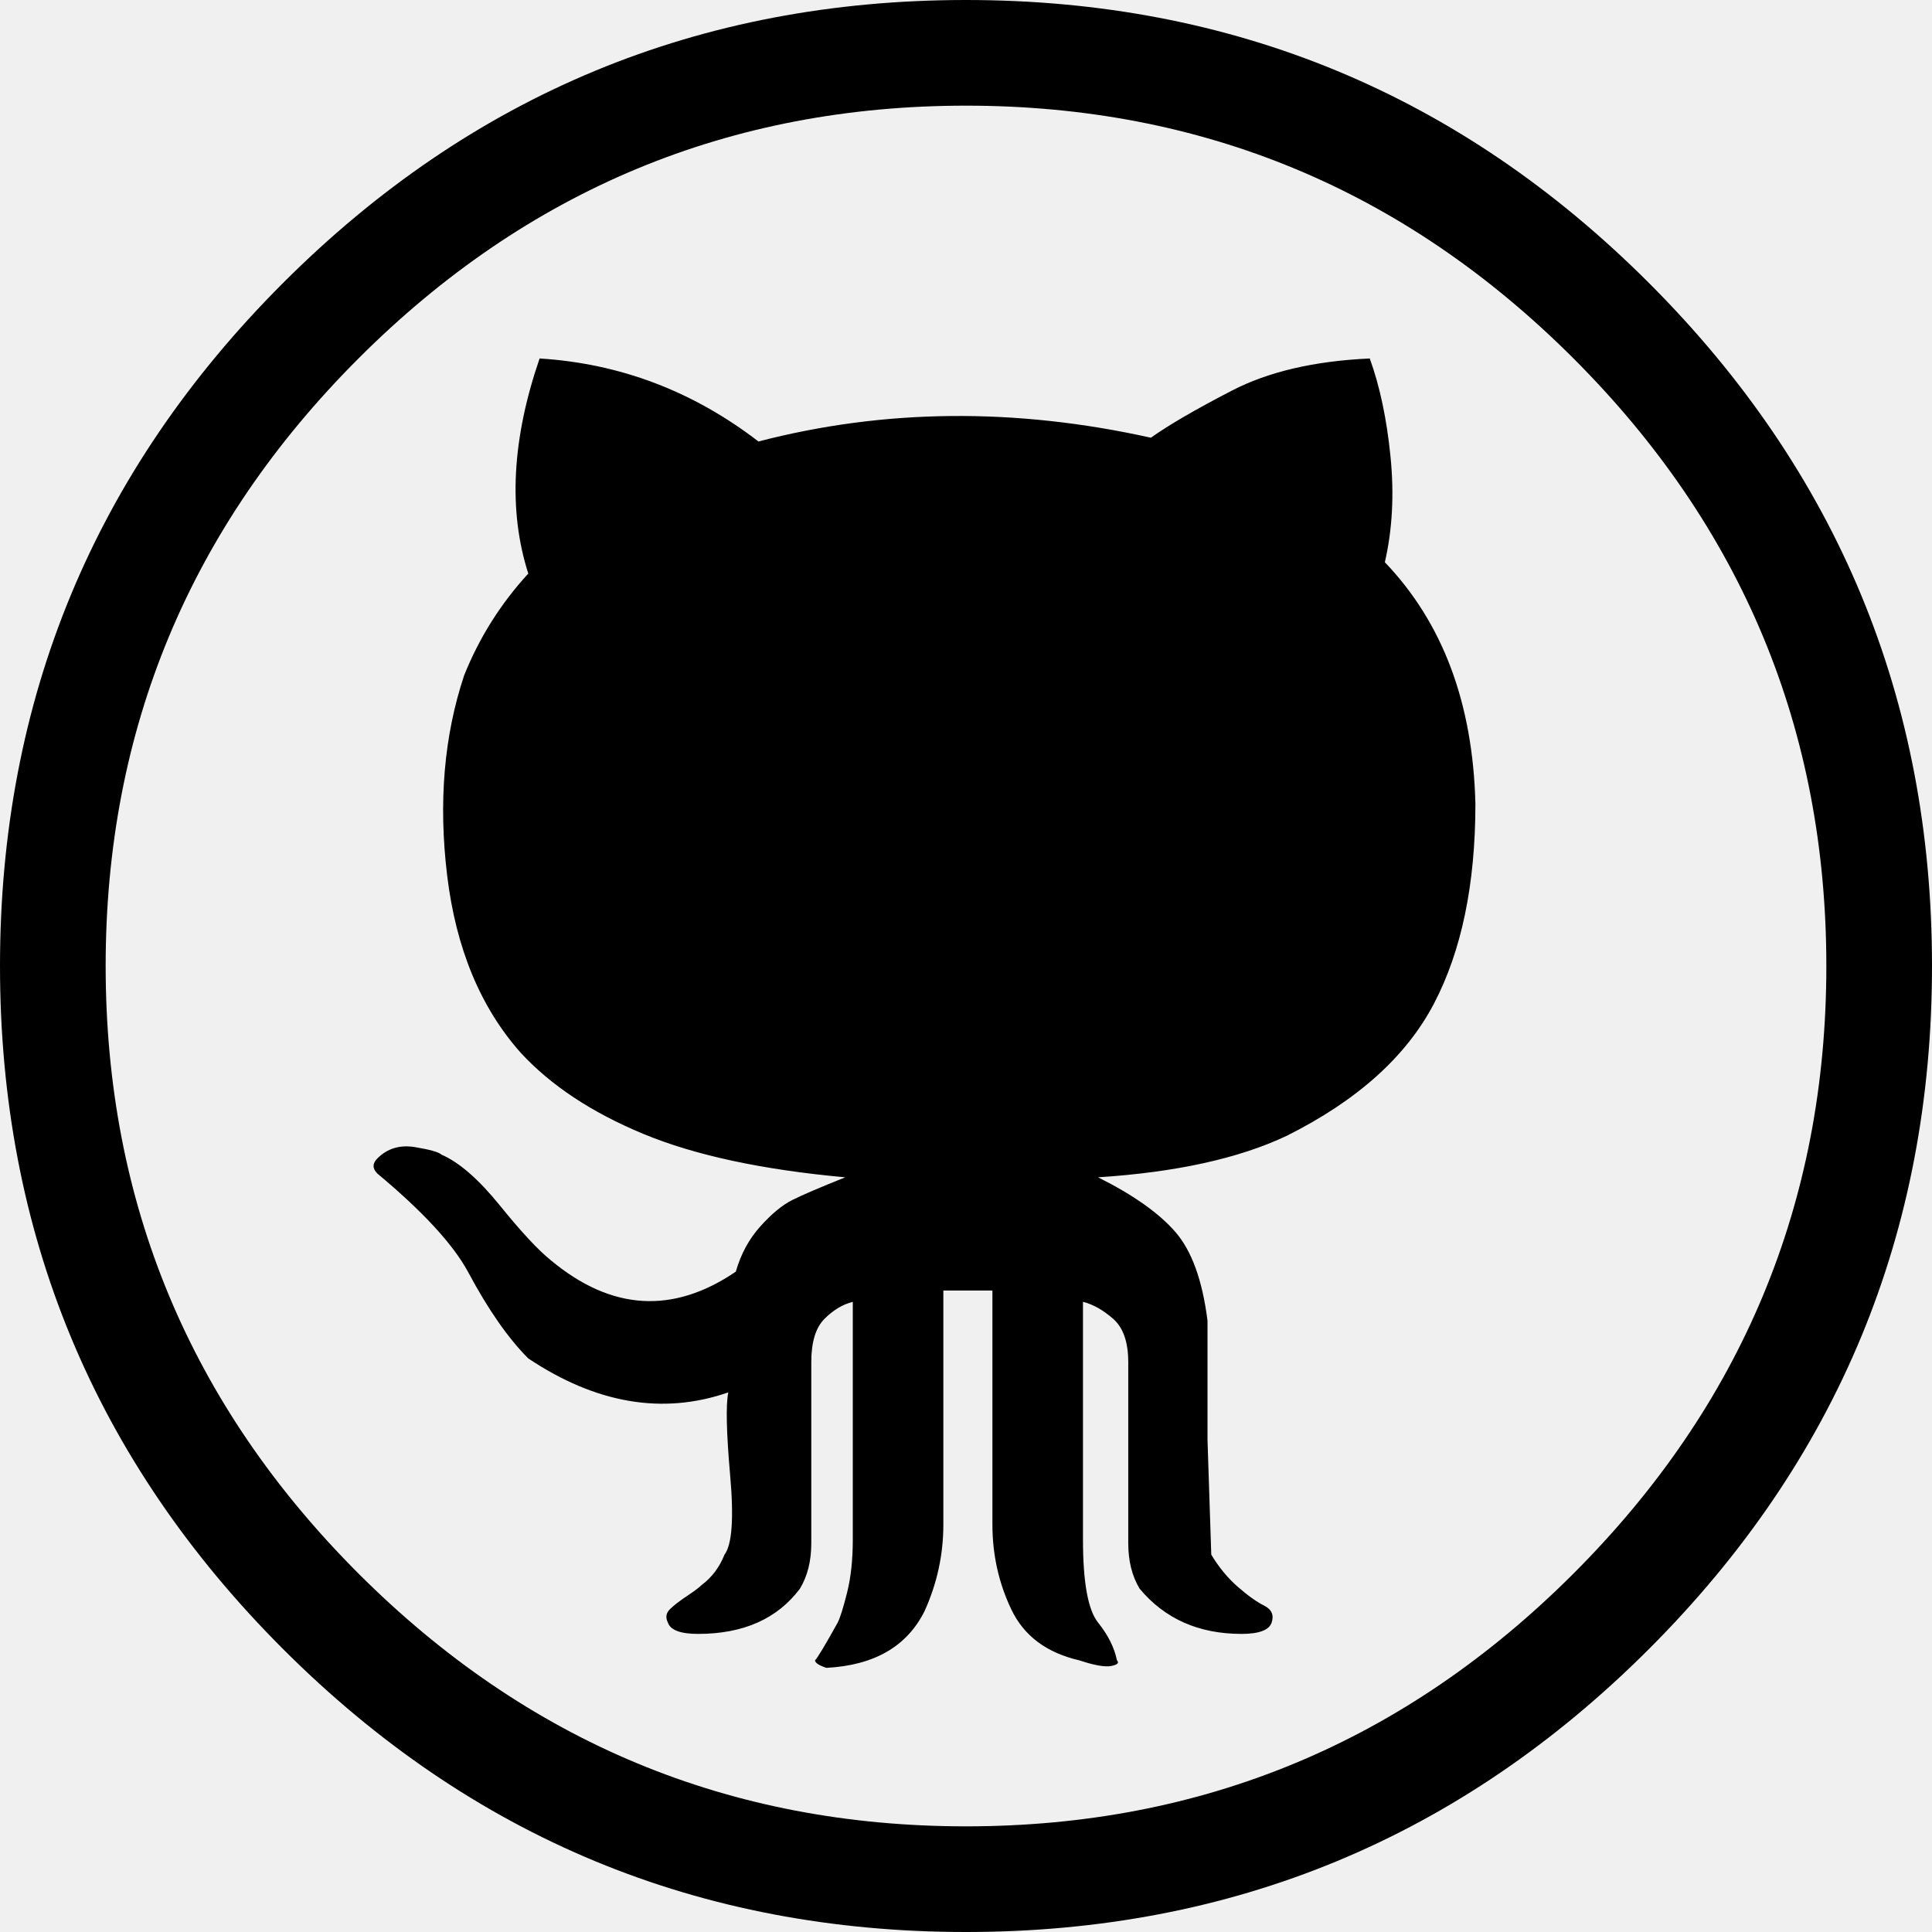
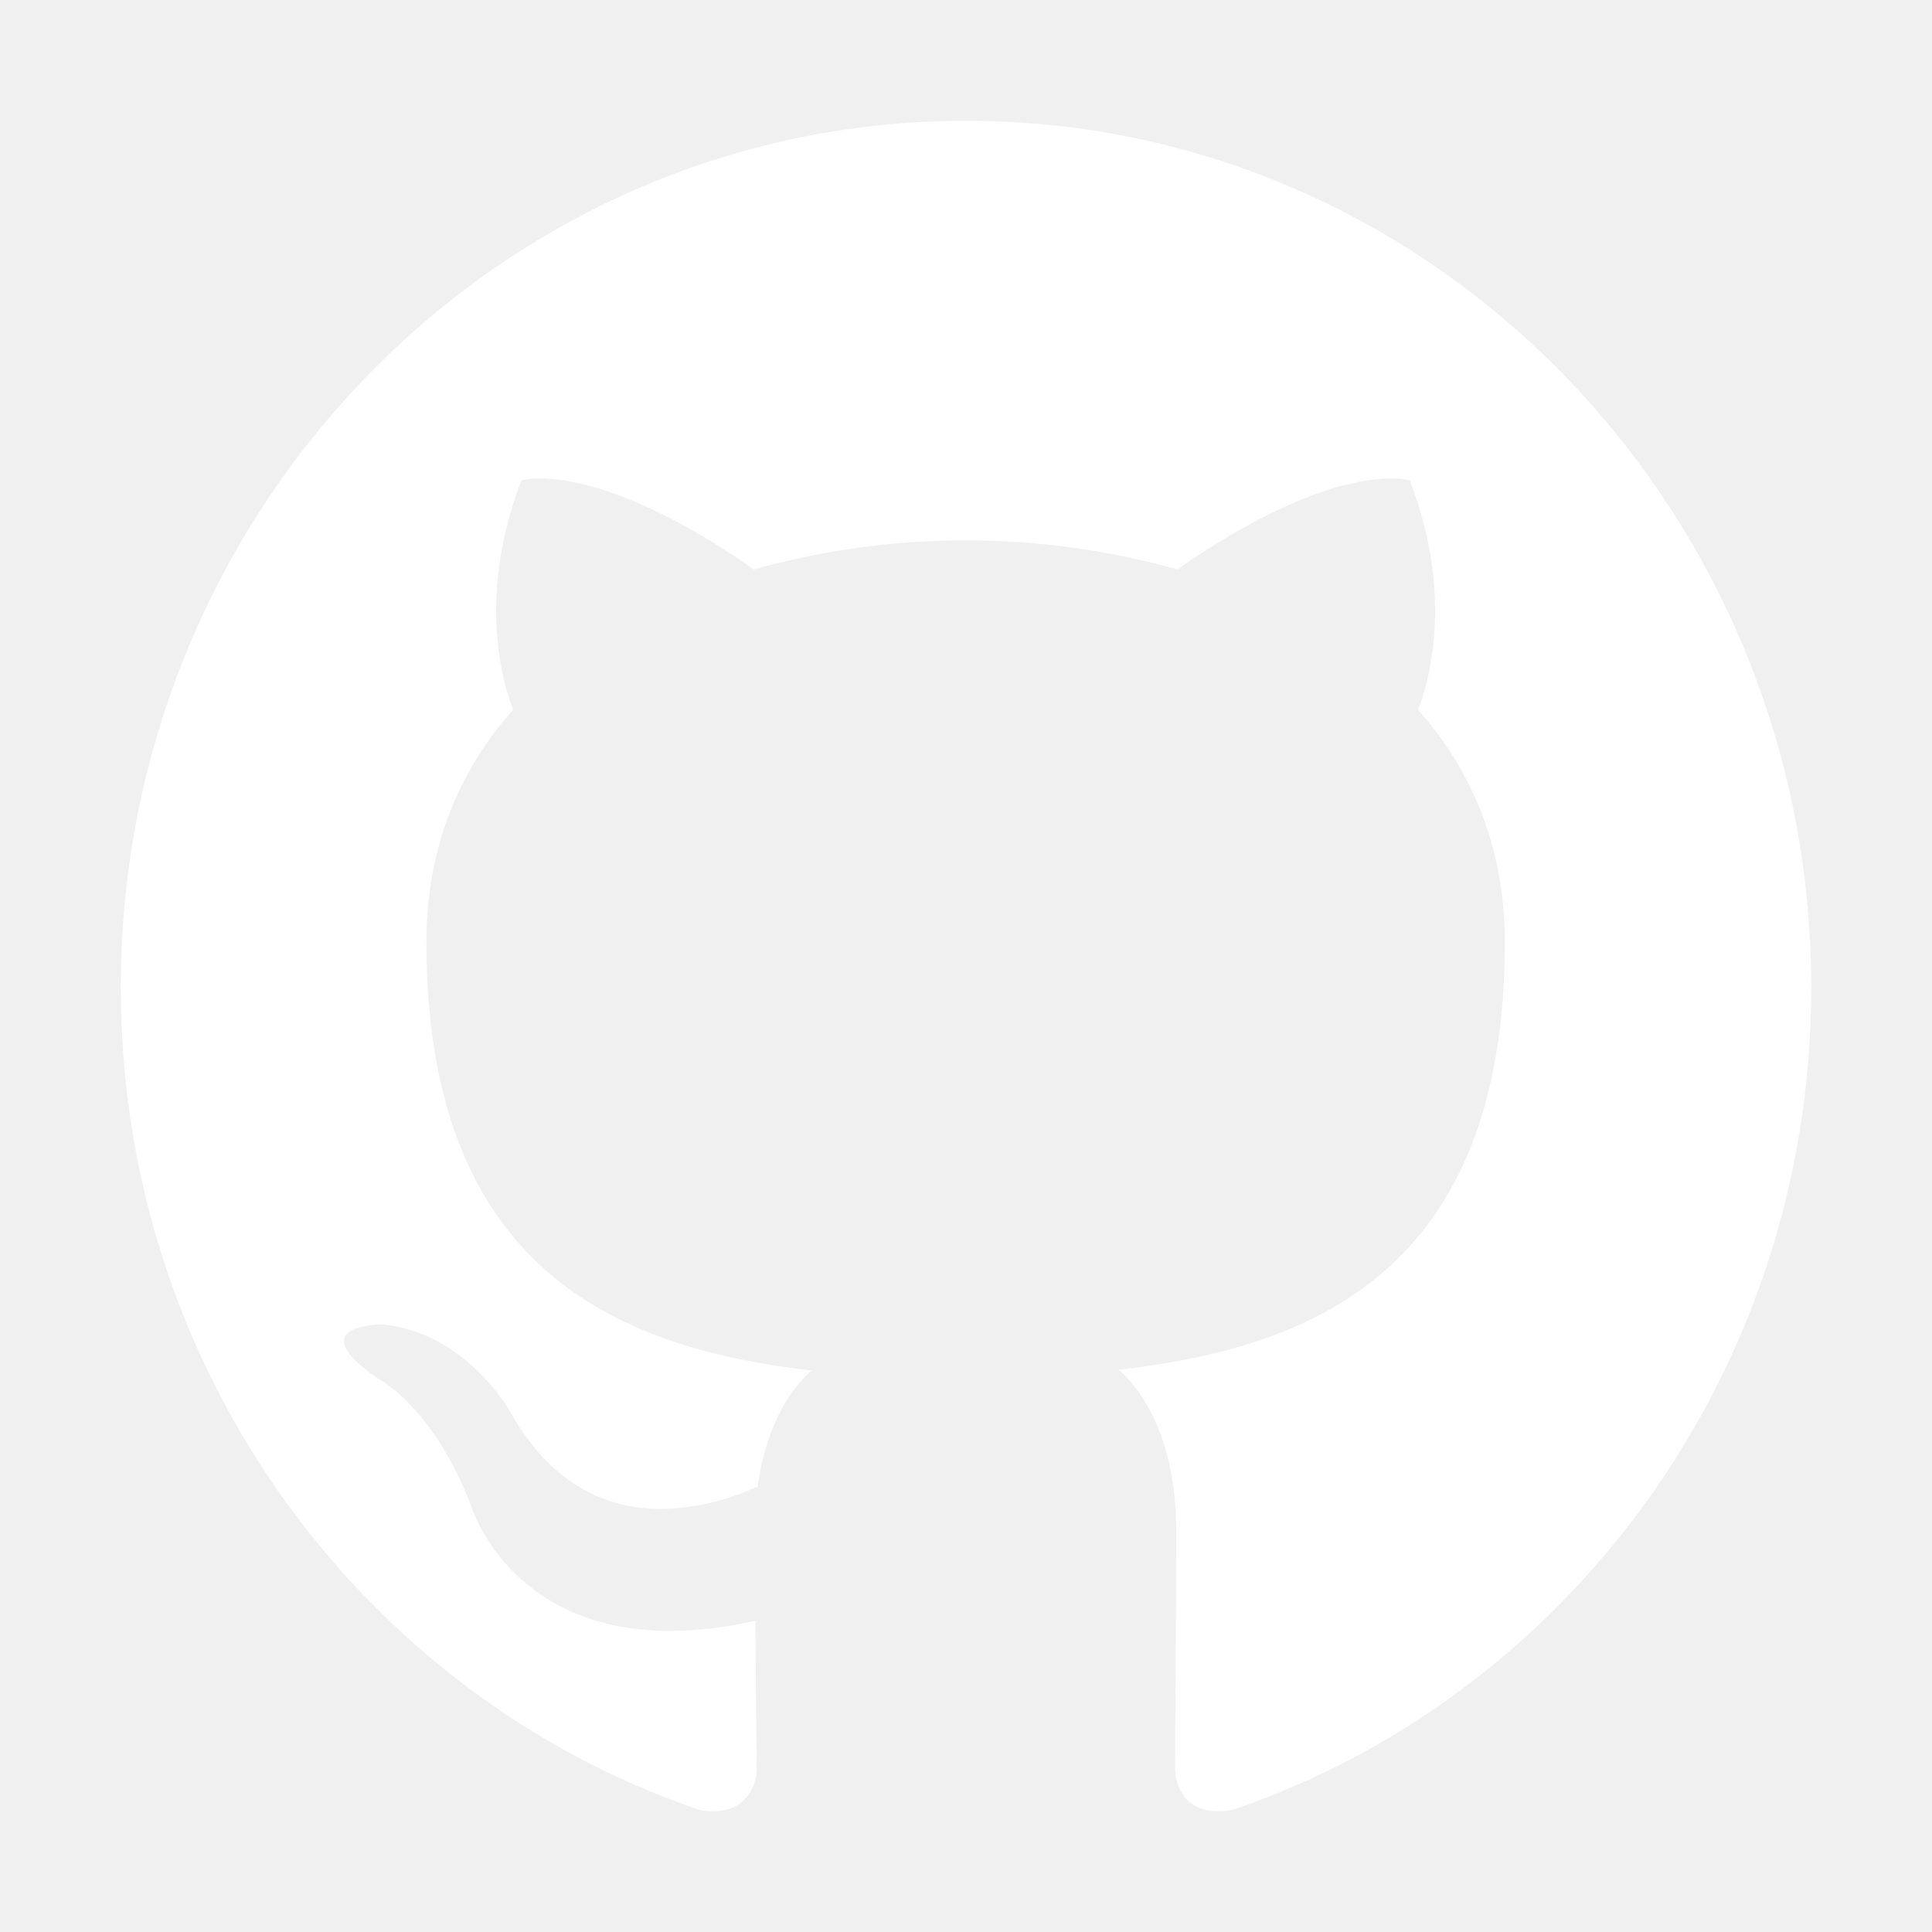
- <svg xmlns="http://www.w3.org/2000/svg" width="2500" height="2500" viewBox="0 0 999.937 999.937">
-   <path d="M0 499.968c0-138.012 48.825-255.843 146.476-353.493C244.125 48.825 361.956 0 499.969 0 637.98 0 755.811 48.825 853.462 146.475c97.649 97.65 146.475 215.481 146.475 353.493s-48.825 255.843-146.475 353.493c-97.65 97.65-215.481 146.476-353.493 146.476-138.013 0-255.844-48.825-353.493-146.476C48.825 755.812 0 637.979 0 499.968zm54.684 0c0 122.389 43.617 227.199 130.851 314.434 87.234 87.233 192.045 130.851 314.434 130.851 122.388 0 227.199-43.617 314.433-130.851 87.234-87.234 130.851-192.045 130.851-314.434 0-122.388-43.616-227.199-130.851-314.433C727.168 98.301 622.356 54.684 499.969 54.684c-122.389 0-227.199 43.617-314.434 130.851C98.301 272.769 54.684 377.58 54.684 499.968zm140.617 107.415c-2.604-2.604-2.604-5.208 0-7.812 5.207-5.208 11.718-7.161 19.529-5.859 7.812 1.302 12.369 2.604 13.671 3.906 9.114 3.906 19.205 12.694 30.271 26.366 11.066 13.671 19.855 23.11 26.366 28.318 31.248 26.04 63.146 27.993 95.696 5.859 2.604-9.114 6.836-16.926 12.694-23.437 5.858-6.51 11.393-11.066 16.601-13.671 5.209-2.604 14.323-6.51 27.343-11.718-42.967-3.906-77.795-11.393-104.486-22.46s-47.849-25.063-63.473-41.989c-20.832-23.436-33.527-54.033-38.084-91.791-4.558-37.758-1.628-72.261 8.789-103.509 7.812-19.53 18.879-37.106 33.2-52.731-10.416-32.55-8.463-69.657 5.859-111.321 41.664 2.604 79.422 16.926 113.274 42.966 65.1-16.926 132.804-17.577 203.111-1.953 9.114-6.51 23.111-14.647 41.989-24.413 18.879-9.765 42.641-15.299 71.285-16.601 5.208 14.322 8.789 31.248 10.742 50.778s.977 37.758-2.929 54.684c29.945 31.248 45.569 72.912 46.871 124.992 0 41.664-7.16 76.167-21.482 103.509s-39.711 50.127-76.167 68.354c-24.738 11.719-57.288 18.879-97.65 21.483 18.229 9.114 31.574 18.554 40.037 28.319 8.464 9.765 13.997 25.063 16.602 45.895v61.521l1.952 59.566c3.906 6.511 8.464 12.044 13.672 16.602 5.208 4.557 9.765 7.812 13.671 9.765 3.905 1.953 5.208 4.883 3.905 8.789-1.302 3.906-6.51 5.859-15.623 5.859-22.135 0-39.711-7.812-52.731-23.437-3.906-6.51-5.859-14.321-5.859-23.436v-93.744c0-10.416-2.604-17.903-7.812-22.46-5.208-4.558-10.416-7.487-15.624-8.789v123.039c0 22.134 2.604 36.456 7.812 42.966s8.463 13.021 9.766 19.53c1.302 1.302.325 2.278-2.93 2.929-3.254.65-8.788-.325-16.601-2.929-16.926-3.906-28.644-12.695-35.154-26.366-6.51-13.671-9.765-28.319-9.765-43.943V667.926H488.25v121.086c0 15.624-3.256 30.598-9.766 44.919-9.113 18.229-26.04 27.993-50.777 29.295-3.906-1.302-5.859-2.604-5.859-3.905 1.302-1.303 5.208-7.812 11.718-19.53 1.302-2.604 2.93-7.812 4.883-15.624 1.954-7.812 2.93-16.926 2.93-27.342v-123.04c-5.208 1.302-10.091 4.231-14.648 8.789s-6.836 12.044-6.836 22.46v93.744c0 9.113-1.953 16.926-5.859 23.436-11.718 15.624-29.295 23.437-52.73 23.437-9.114 0-14.322-1.953-15.624-5.859-1.303-2.604-.977-4.883.977-6.836s4.883-4.232 8.789-6.836c3.906-2.604 6.51-4.558 7.812-5.859 5.208-3.906 9.113-9.114 11.718-15.624 3.906-5.208 4.882-18.879 2.929-41.013s-2.279-36.456-.977-42.966c-33.853 11.718-68.355 5.858-103.51-17.577-10.416-10.416-20.832-25.39-31.248-44.919-7.812-14.323-23.436-31.249-46.871-50.779z" />
+ <svg xmlns="http://www.w3.org/2000/svg" class="ionicon" viewBox="0 0 512 512" fill="#fff">
+   <path d="M256 32C132.3 32 32 134.9 32 261.7c0 101.5 64.2 187.5 153.2 217.9a17.56 17.56 0 003.8.4c8.3 0 11.5-6.1 11.5-11.4 0-5.5-.2-19.9-.3-39.1a102.4 102.4 0 01-22.6 2.7c-43.1 0-52.9-33.5-52.9-33.5-10.2-26.5-24.9-33.6-24.9-33.6-19.5-13.7-.1-14.1 1.4-14.1h.1c22.5 2 34.3 23.8 34.3 23.8 11.2 19.6 26.2 25.1 39.6 25.1a63 63 0 0025.6-6c2-14.8 7.8-24.9 14.2-30.7-49.7-5.8-102-25.5-102-113.5 0-25.1 8.7-45.6 23-61.6-2.3-5.8-10-29.2 2.2-60.8a18.64 18.64 0 015-.5c8.1 0 26.4 3.1 56.6 24.1a208.21 208.21 0 01112.2 0c30.2-21 48.5-24.1 56.6-24.1a18.64 18.64 0 015 .5c12.2 31.6 4.5 55 2.2 60.8 14.3 16.1 23 36.6 23 61.6 0 88.2-52.4 107.6-102.3 113.3 8 7.1 15.2 21.1 15.2 42.5 0 30.7-.3 55.5-.3 63 0 5.4 3.1 11.5 11.4 11.5a19.35 19.35 0 004-.4C415.9 449.2 480 363.1 480 261.7 480 134.9 379.7 32 256 32z" />
</svg>
